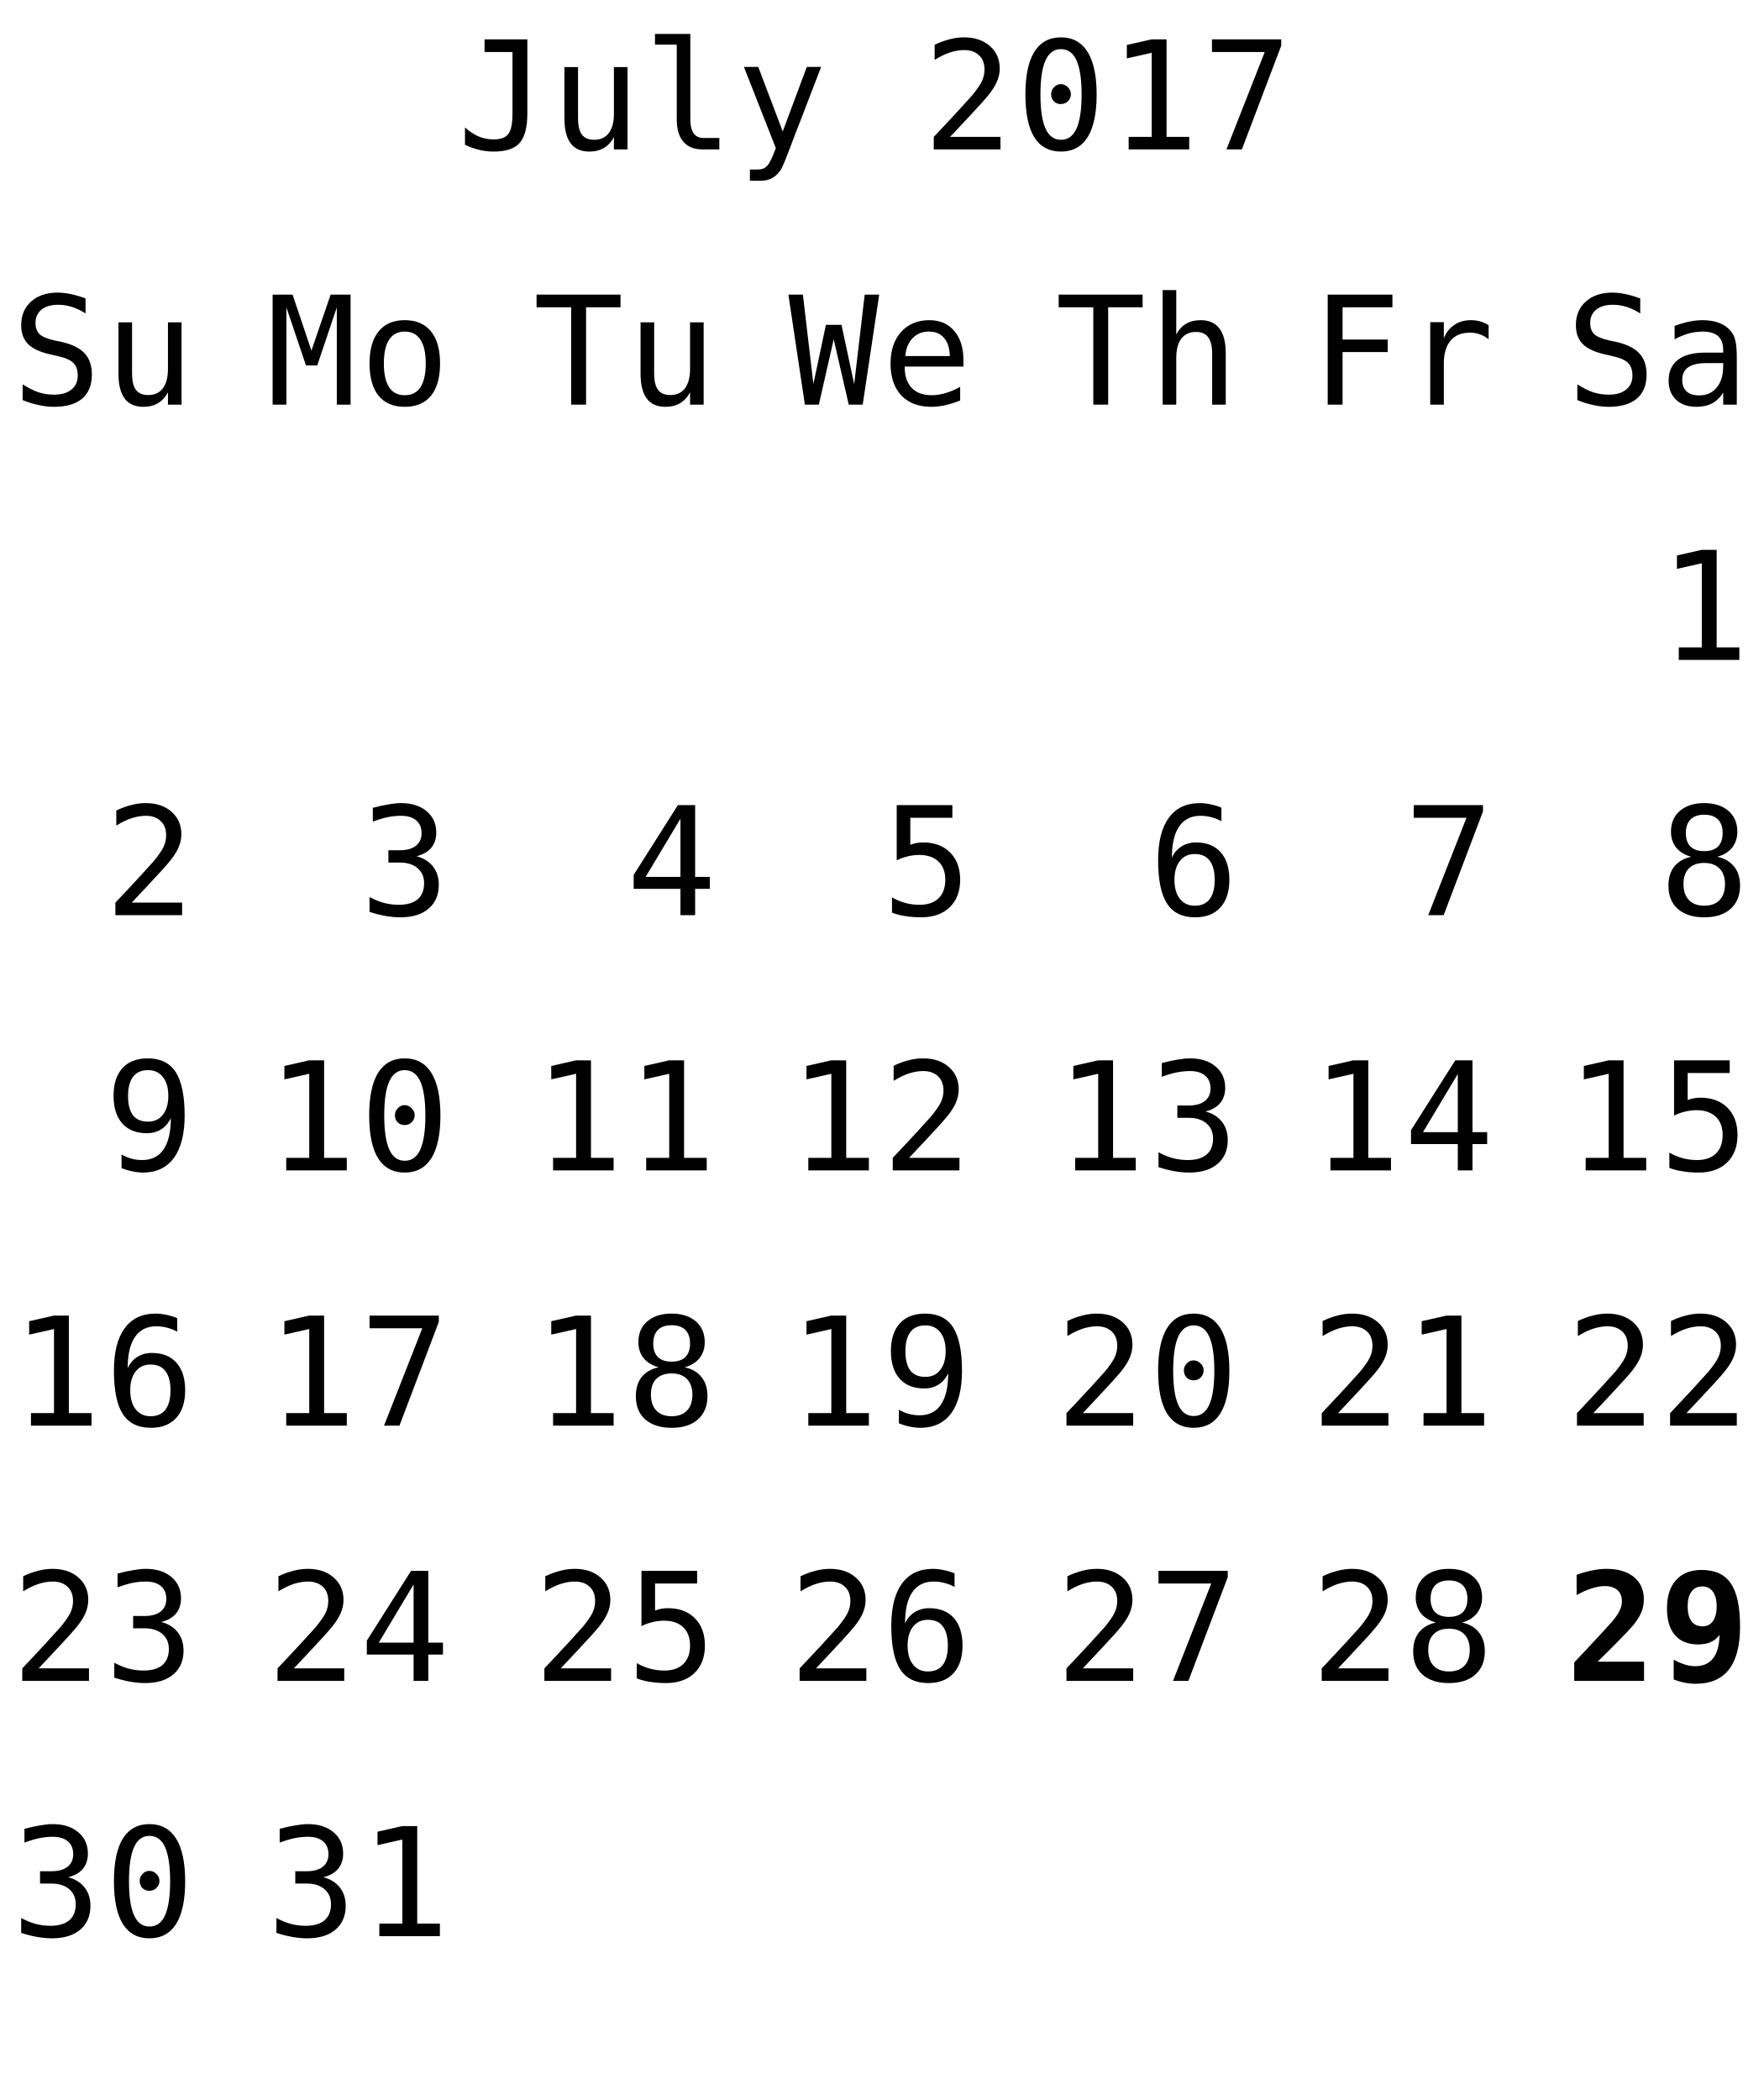
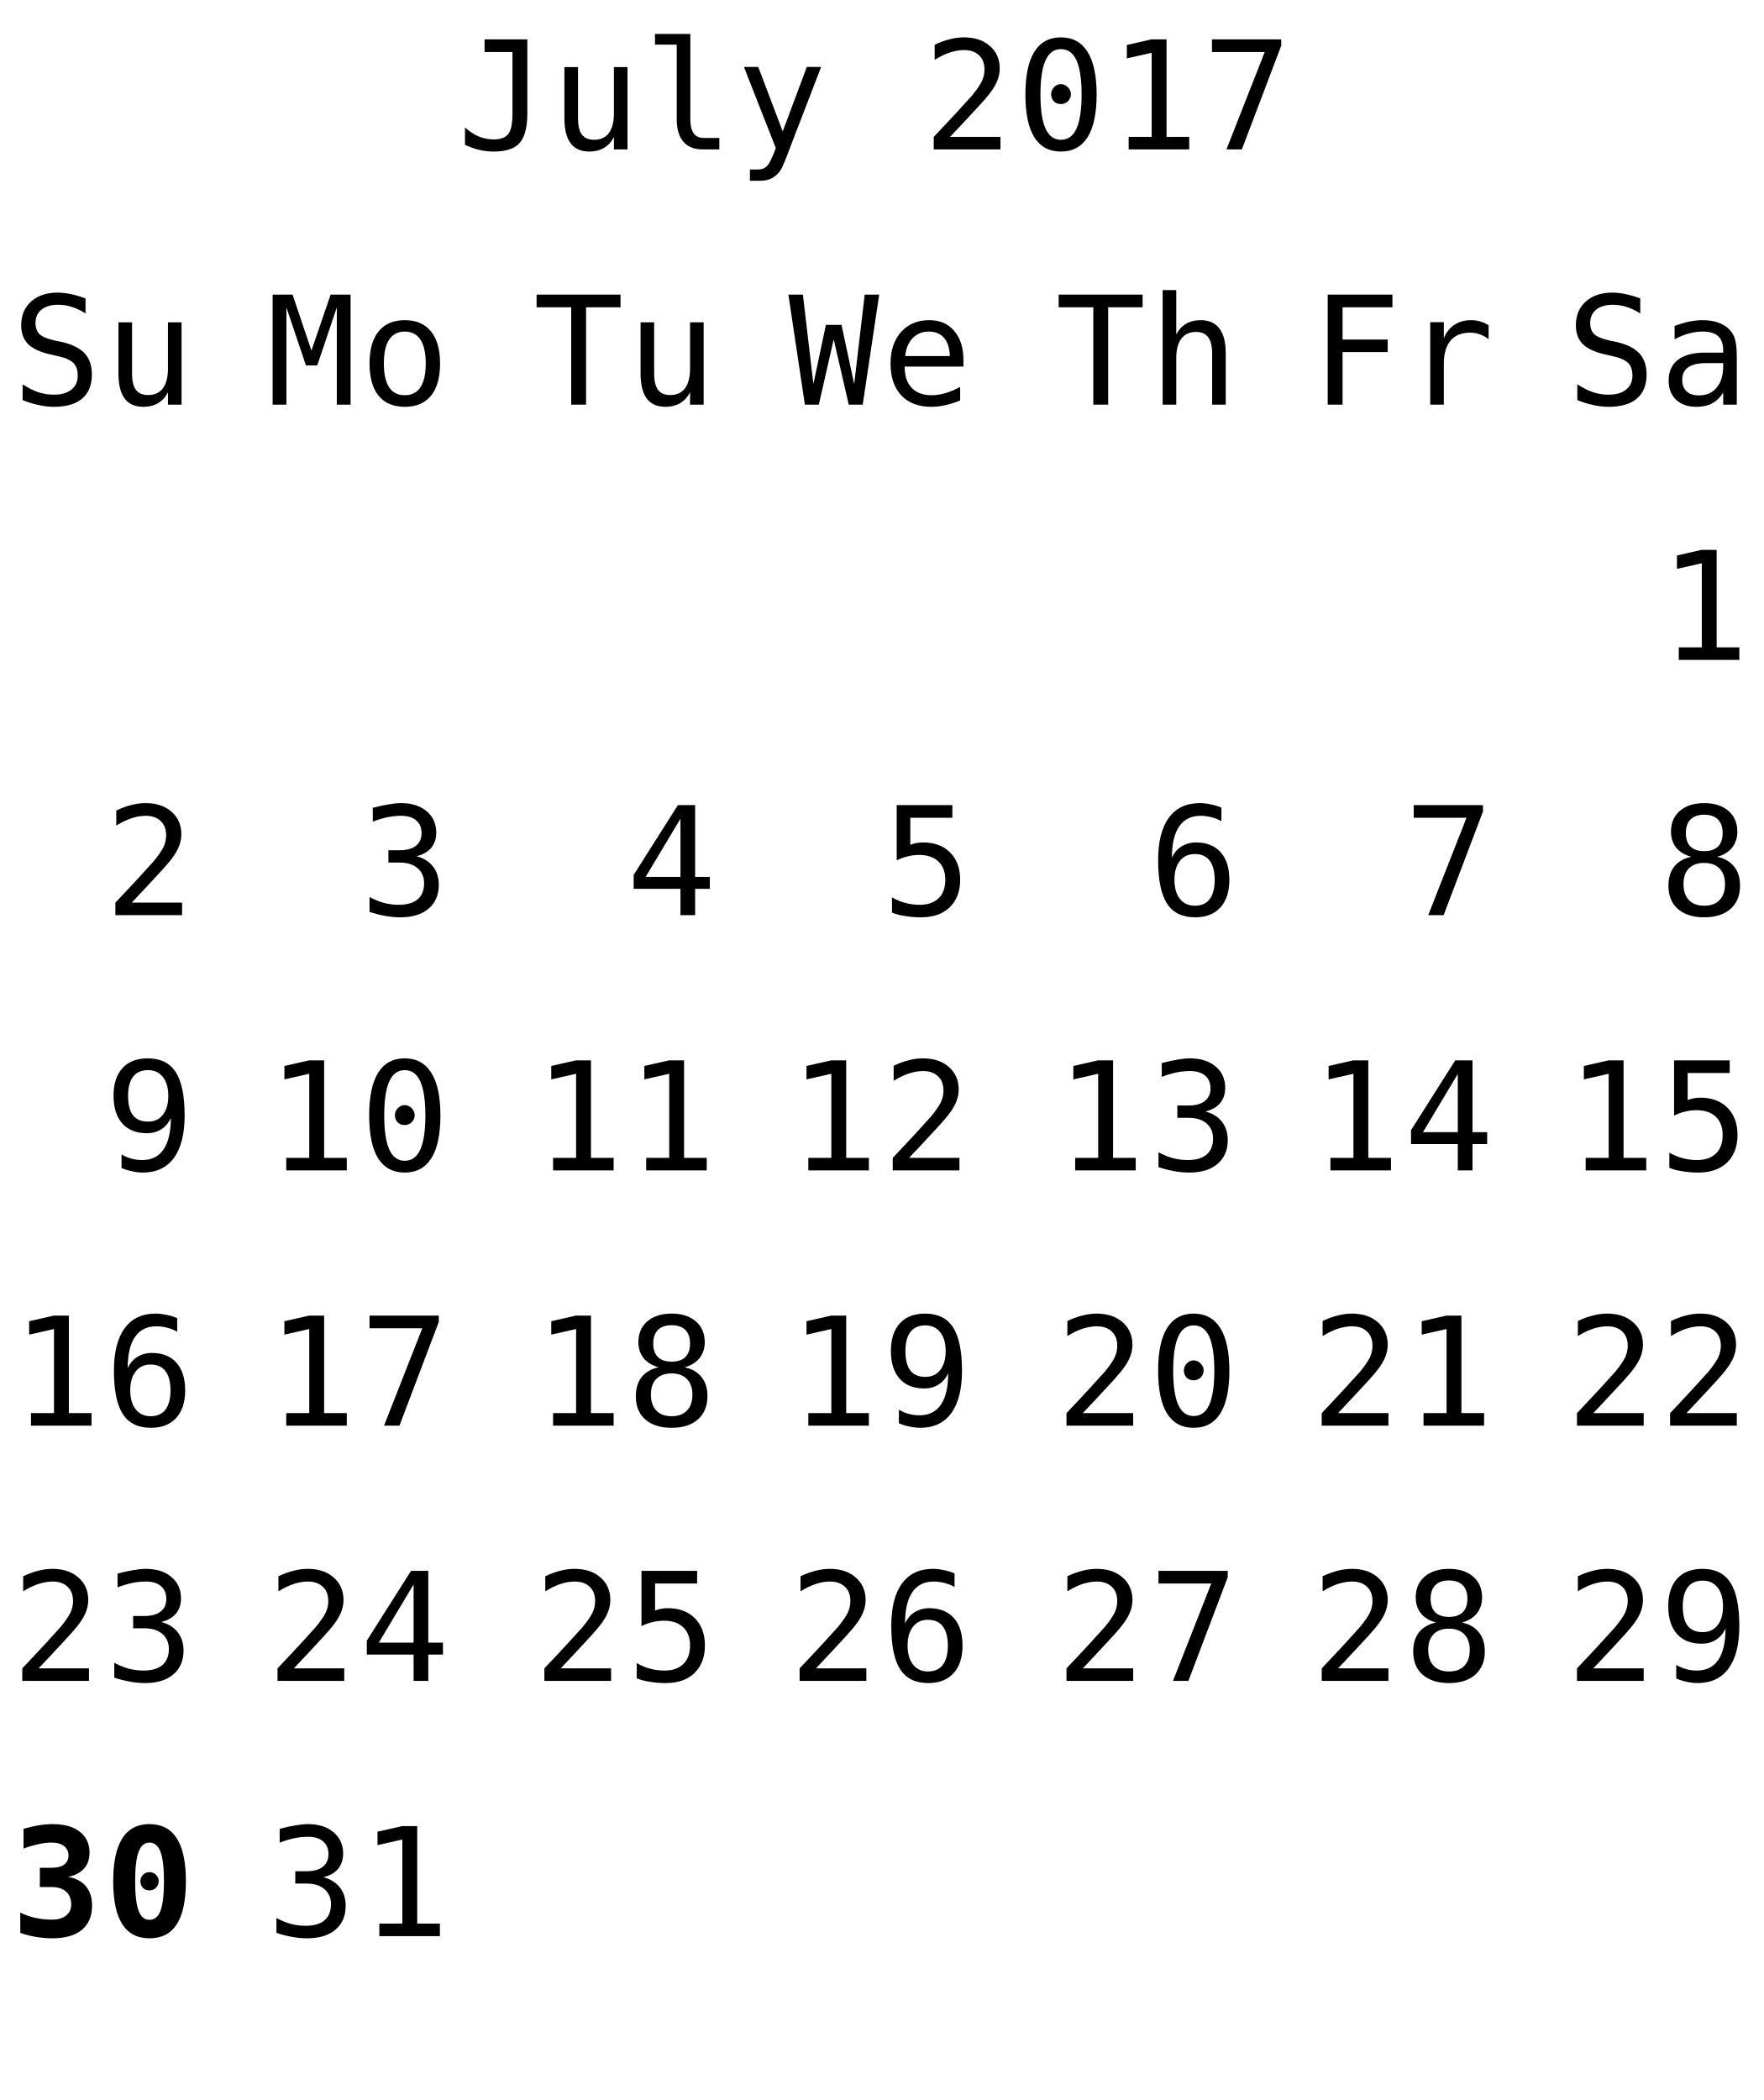
<svg xmlns="http://www.w3.org/2000/svg" xmlns:xlink="http://www.w3.org/1999/xlink" width="152pt" height="181pt" viewBox="0 0 152 181" version="1.1">
  <defs>
    <g>
      <symbol overflow="visible" id="glyph0-0">
        <path style="stroke:none;" d="M 0.656 2.297 L 0.656 -9.172 L 7.156 -9.172 L 7.156 2.297 Z M 1.391 1.578 L 6.438 1.578 L 6.438 -8.438 L 1.391 -8.438 Z M 1.391 1.578 " />
      </symbol>
      <symbol overflow="visible" id="glyph0-1">
        <path style="stroke:none;" d="M 0.688 -0.391 L 0.688 -1.891 C 1.07 -1.547 1.469 -1.285 1.875 -1.109 C 2.289 -0.941 2.719 -0.859 3.156 -0.859 C 3.758 -0.859 4.18 -1.016 4.422 -1.328 C 4.66 -1.641 4.781 -2.227 4.781 -3.094 L 4.781 -8.391 L 2.375 -8.391 L 2.375 -9.484 L 6.062 -9.484 L 6.062 -3.094 C 6.062 -1.895 5.836 -1.047 5.391 -0.547 C 4.953 -0.055 4.207 0.188 3.156 0.188 C 2.75 0.188 2.344 0.141 1.938 0.047 C 1.539 -0.047 1.125 -0.191 0.688 -0.391 Z M 0.688 -0.391 " />
      </symbol>
      <symbol overflow="visible" id="glyph0-2">
        <path style="stroke:none;" d="M 1.234 -2.688 L 1.234 -7.094 L 2.406 -7.094 L 2.406 -2.688 C 2.406 -2.051 2.516 -1.582 2.734 -1.281 C 2.961 -0.977 3.316 -0.828 3.797 -0.828 C 4.348 -0.828 4.77 -1.02 5.062 -1.406 C 5.352 -1.801 5.5 -2.359 5.5 -3.078 L 5.5 -7.094 L 6.672 -7.094 L 6.672 0 L 5.5 0 L 5.5 -1.062 C 5.289 -0.656 5.004 -0.344 4.641 -0.125 C 4.285 0.082 3.867 0.188 3.391 0.188 C 2.66 0.188 2.117 -0.051 1.766 -0.531 C 1.41 -1.008 1.234 -1.727 1.234 -2.688 Z M 1.234 -2.688 " />
      </symbol>
      <symbol overflow="visible" id="glyph0-3">
        <path style="stroke:none;" d="M 4.062 -2.578 C 4.062 -2.055 4.156 -1.66 4.344 -1.391 C 4.539 -1.117 4.828 -0.984 5.203 -0.984 L 6.562 -0.984 L 6.562 0 L 5.078 0 C 4.379 0 3.836 -0.223 3.453 -0.672 C 3.078 -1.117 2.891 -1.754 2.891 -2.578 L 2.891 -9.031 L 1.016 -9.031 L 1.016 -9.953 L 4.062 -9.953 Z M 4.062 -2.578 " />
      </symbol>
      <symbol overflow="visible" id="glyph0-4">
        <path style="stroke:none;" d="M 5.453 -2.281 C 5.254 -1.789 5.004 -1.141 4.703 -0.328 C 4.285 0.785 4.004 1.469 3.859 1.719 C 3.66 2.039 3.414 2.285 3.125 2.453 C 2.832 2.617 2.492 2.703 2.109 2.703 L 1.172 2.703 L 1.172 1.734 L 1.859 1.734 C 2.203 1.734 2.469 1.629 2.656 1.422 C 2.852 1.223 3.102 0.711 3.406 -0.109 L 0.656 -7.109 L 1.891 -7.109 L 4 -1.547 L 6.078 -7.109 L 7.312 -7.109 Z M 5.453 -2.281 " />
      </symbol>
      <symbol overflow="visible" id="glyph0-5">
        <path style="stroke:none;" d="" />
      </symbol>
      <symbol overflow="visible" id="glyph0-6">
        <path style="stroke:none;" d="M 2.375 -1.078 L 6.719 -1.078 L 6.719 0 L 0.969 0 L 0.969 -1.078 C 1.758 -1.91 2.445 -2.645 3.031 -3.281 C 3.625 -3.926 4.035 -4.379 4.266 -4.641 C 4.691 -5.16 4.977 -5.578 5.125 -5.891 C 5.27 -6.211 5.344 -6.539 5.344 -6.875 C 5.344 -7.406 5.188 -7.816 4.875 -8.109 C 4.562 -8.41 4.133 -8.562 3.594 -8.562 C 3.207 -8.562 2.801 -8.492 2.375 -8.359 C 1.957 -8.223 1.516 -8.008 1.047 -7.719 L 1.047 -9.016 C 1.473 -9.223 1.895 -9.379 2.312 -9.484 C 2.738 -9.598 3.16 -9.656 3.578 -9.656 C 4.504 -9.656 5.25 -9.406 5.812 -8.906 C 6.375 -8.414 6.656 -7.77 6.656 -6.969 C 6.656 -6.562 6.562 -6.156 6.375 -5.75 C 6.188 -5.344 5.879 -4.895 5.453 -4.406 C 5.223 -4.133 4.879 -3.754 4.422 -3.266 C 3.973 -2.773 3.289 -2.047 2.375 -1.078 Z M 2.375 -1.078 " />
      </symbol>
      <symbol overflow="visible" id="glyph0-7">
        <path style="stroke:none;" d="M 3.062 -4.766 C 3.062 -4.992 3.145 -5.191 3.312 -5.359 C 3.477 -5.535 3.672 -5.625 3.891 -5.625 C 4.129 -5.625 4.332 -5.535 4.5 -5.359 C 4.676 -5.191 4.766 -4.992 4.766 -4.766 C 4.766 -4.523 4.68 -4.32 4.516 -4.156 C 4.348 -3.988 4.141 -3.906 3.891 -3.906 C 3.66 -3.906 3.461 -3.984 3.297 -4.141 C 3.141 -4.305 3.062 -4.516 3.062 -4.766 Z M 3.906 -8.641 C 3.312 -8.641 2.867 -8.316 2.578 -7.672 C 2.285 -7.023 2.141 -6.047 2.141 -4.734 C 2.141 -3.422 2.285 -2.441 2.578 -1.797 C 2.867 -1.148 3.312 -0.828 3.906 -0.828 C 4.508 -0.828 4.957 -1.148 5.25 -1.797 C 5.539 -2.441 5.688 -3.422 5.688 -4.734 C 5.688 -6.047 5.539 -7.023 5.25 -7.672 C 4.957 -8.316 4.508 -8.641 3.906 -8.641 Z M 3.906 -9.656 C 4.914 -9.656 5.68 -9.238 6.203 -8.406 C 6.723 -7.57 6.984 -6.348 6.984 -4.734 C 6.984 -3.109 6.723 -1.879 6.203 -1.047 C 5.68 -0.223 4.914 0.188 3.906 0.188 C 2.895 0.188 2.129 -0.223 1.609 -1.047 C 1.098 -1.879 0.844 -3.109 0.844 -4.734 C 0.844 -6.348 1.098 -7.57 1.609 -8.406 C 2.129 -9.238 2.895 -9.656 3.906 -9.656 Z M 3.906 -9.656 " />
      </symbol>
      <symbol overflow="visible" id="glyph0-8">
        <path style="stroke:none;" d="M 1.719 -1.078 L 3.703 -1.078 L 3.703 -8.328 L 1.562 -7.844 L 1.562 -9 L 3.688 -9.484 L 4.984 -9.484 L 4.984 -1.078 L 6.938 -1.078 L 6.938 0 L 1.719 0 Z M 1.719 -1.078 " />
      </symbol>
      <symbol overflow="visible" id="glyph0-9">
        <path style="stroke:none;" d="M 0.875 -9.484 L 6.844 -9.484 L 6.844 -8.938 L 3.453 0 L 2.125 0 L 5.422 -8.391 L 0.875 -8.391 Z M 0.875 -9.484 " />
      </symbol>
      <symbol overflow="visible" id="glyph0-10">
        <path style="stroke:none;" d="M 6.422 -9.156 L 6.422 -7.859 C 6.035 -8.109 5.645 -8.297 5.25 -8.422 C 4.863 -8.547 4.469 -8.609 4.062 -8.609 C 3.457 -8.609 2.977 -8.469 2.625 -8.188 C 2.281 -7.906 2.109 -7.523 2.109 -7.047 C 2.109 -6.629 2.223 -6.305 2.453 -6.078 C 2.68 -5.859 3.113 -5.676 3.75 -5.531 L 4.422 -5.391 C 5.305 -5.18 5.953 -4.852 6.359 -4.406 C 6.766 -3.957 6.969 -3.352 6.969 -2.594 C 6.969 -1.688 6.688 -0.992 6.125 -0.516 C 5.57 -0.047 4.758 0.188 3.688 0.188 C 3.25 0.188 2.805 0.133 2.359 0.031 C 1.91 -0.062 1.457 -0.203 1 -0.391 L 1 -1.75 C 1.488 -1.438 1.945 -1.207 2.375 -1.062 C 2.812 -0.926 3.25 -0.859 3.688 -0.859 C 4.344 -0.859 4.848 -1.004 5.203 -1.297 C 5.566 -1.586 5.75 -1.988 5.75 -2.5 C 5.75 -2.977 5.625 -3.344 5.375 -3.594 C 5.125 -3.844 4.691 -4.035 4.078 -4.172 L 3.391 -4.328 C 2.516 -4.523 1.875 -4.82 1.469 -5.219 C 1.07 -5.625 0.875 -6.164 0.875 -6.844 C 0.875 -7.695 1.16 -8.379 1.734 -8.891 C 2.305 -9.398 3.062 -9.656 4 -9.656 C 4.363 -9.656 4.742 -9.613 5.141 -9.531 C 5.547 -9.445 5.973 -9.32 6.422 -9.156 Z M 6.422 -9.156 " />
      </symbol>
      <symbol overflow="visible" id="glyph0-11">
        <path style="stroke:none;" d="M 4.453 -3.578 L 4.062 -3.578 C 3.383 -3.578 2.875 -3.457 2.531 -3.219 C 2.188 -2.977 2.016 -2.617 2.016 -2.141 C 2.016 -1.711 2.141 -1.379 2.391 -1.141 C 2.648 -0.91 3.008 -0.797 3.469 -0.797 C 4.113 -0.797 4.617 -1.02 4.984 -1.469 C 5.359 -1.914 5.547 -2.531 5.547 -3.312 L 5.547 -3.578 Z M 6.719 -4.062 L 6.719 0 L 5.547 0 L 5.547 -1.047 C 5.297 -0.629 4.977 -0.316 4.594 -0.109 C 4.219 0.086 3.758 0.188 3.219 0.188 C 2.5 0.188 1.922 -0.016 1.484 -0.422 C 1.055 -0.836 0.844 -1.383 0.844 -2.062 C 0.844 -2.852 1.109 -3.453 1.641 -3.859 C 2.172 -4.273 2.953 -4.484 3.984 -4.484 L 5.547 -4.484 L 5.547 -4.672 C 5.547 -5.234 5.398 -5.645 5.109 -5.906 C 4.828 -6.164 4.379 -6.297 3.766 -6.297 C 3.359 -6.297 2.953 -6.238 2.547 -6.125 C 2.141 -6.008 1.742 -5.844 1.359 -5.625 L 1.359 -6.781 C 1.797 -6.945 2.211 -7.07 2.609 -7.156 C 3.004 -7.238 3.391 -7.281 3.766 -7.281 C 4.348 -7.281 4.848 -7.191 5.266 -7.016 C 5.68 -6.848 6.02 -6.586 6.281 -6.234 C 6.438 -6.023 6.547 -5.766 6.609 -5.453 C 6.68 -5.141 6.719 -4.676 6.719 -4.062 Z M 6.719 -4.062 " />
      </symbol>
      <symbol overflow="visible" id="glyph0-12">
        <path style="stroke:none;" d="M 0.547 -9.484 L 2.266 -9.484 L 3.891 -4.656 L 5.547 -9.484 L 7.266 -9.484 L 7.266 0 L 6.078 0 L 6.078 -8.375 L 4.391 -3.375 L 3.422 -3.375 L 1.734 -8.375 L 1.734 0 L 0.547 0 Z M 0.547 -9.484 " />
      </symbol>
      <symbol overflow="visible" id="glyph0-13">
        <path style="stroke:none;" d="M 3.906 -6.297 C 3.312 -6.297 2.863 -6.062 2.562 -5.594 C 2.258 -5.133 2.109 -4.453 2.109 -3.547 C 2.109 -2.648 2.258 -1.969 2.562 -1.5 C 2.863 -1.039 3.312 -0.812 3.906 -0.812 C 4.508 -0.812 4.961 -1.039 5.266 -1.5 C 5.566 -1.969 5.719 -2.648 5.719 -3.547 C 5.719 -4.453 5.566 -5.133 5.266 -5.594 C 4.961 -6.062 4.508 -6.297 3.906 -6.297 Z M 3.906 -7.281 C 4.895 -7.281 5.648 -6.957 6.172 -6.312 C 6.691 -5.676 6.953 -4.754 6.953 -3.547 C 6.953 -2.336 6.691 -1.41 6.172 -0.766 C 5.648 -0.129 4.895 0.188 3.906 0.188 C 2.926 0.188 2.176 -0.129 1.656 -0.766 C 1.133 -1.41 0.875 -2.336 0.875 -3.547 C 0.875 -4.754 1.133 -5.676 1.656 -6.312 C 2.176 -6.957 2.926 -7.281 3.906 -7.281 Z M 3.906 -7.281 " />
      </symbol>
      <symbol overflow="visible" id="glyph0-14">
        <path style="stroke:none;" d="M 4.922 -5.078 C 5.547 -4.91 6.02 -4.613 6.344 -4.188 C 6.676 -3.77 6.844 -3.242 6.844 -2.609 C 6.844 -1.742 6.551 -1.062 5.969 -0.562 C 5.383 -0.062 4.57 0.188 3.531 0.188 C 3.094 0.188 2.648 0.145 2.203 0.062 C 1.754 -0.02 1.312 -0.133 0.875 -0.281 L 0.875 -1.562 C 1.301 -1.332 1.723 -1.16 2.141 -1.047 C 2.566 -0.941 2.984 -0.891 3.391 -0.891 C 4.098 -0.891 4.641 -1.047 5.016 -1.359 C 5.391 -1.68 5.578 -2.145 5.578 -2.75 C 5.578 -3.289 5.391 -3.723 5.016 -4.047 C 4.641 -4.367 4.129 -4.531 3.484 -4.531 L 2.5 -4.531 L 2.5 -5.594 L 3.484 -5.594 C 4.078 -5.594 4.535 -5.719 4.859 -5.969 C 5.191 -6.227 5.359 -6.594 5.359 -7.062 C 5.359 -7.539 5.203 -7.91 4.891 -8.172 C 4.586 -8.43 4.156 -8.562 3.594 -8.562 C 3.207 -8.562 2.812 -8.52 2.406 -8.438 C 2.008 -8.352 1.594 -8.227 1.156 -8.062 L 1.156 -9.25 C 1.664 -9.383 2.117 -9.484 2.516 -9.547 C 2.922 -9.617 3.281 -9.656 3.594 -9.656 C 4.508 -9.656 5.242 -9.422 5.797 -8.953 C 6.348 -8.492 6.625 -7.879 6.625 -7.109 C 6.625 -6.586 6.477 -6.148 6.188 -5.797 C 5.895 -5.453 5.473 -5.211 4.922 -5.078 Z M 4.922 -5.078 " />
      </symbol>
      <symbol overflow="visible" id="glyph0-15">
        <path style="stroke:none;" d="M 0.297 -9.484 L 7.531 -9.484 L 7.531 -8.391 L 4.562 -8.391 L 4.562 0 L 3.281 0 L 3.281 -8.391 L 0.297 -8.391 Z M 0.297 -9.484 " />
      </symbol>
      <symbol overflow="visible" id="glyph0-16">
        <path style="stroke:none;" d="M 4.672 -8.312 L 1.672 -3.297 L 4.672 -3.297 Z M 4.453 -9.484 L 5.938 -9.484 L 5.938 -3.297 L 7.203 -3.297 L 7.203 -2.266 L 5.938 -2.266 L 5.938 0 L 4.672 0 L 4.672 -2.266 L 0.641 -2.266 L 0.641 -3.469 Z M 4.453 -9.484 " />
      </symbol>
      <symbol overflow="visible" id="glyph0-17">
        <path style="stroke:none;" d="M 0 -9.484 L 1.25 -9.484 L 2.156 -1.781 L 3.234 -6.875 L 4.578 -6.875 L 5.672 -1.766 L 6.578 -9.484 L 7.828 -9.484 L 6.406 0 L 5.203 0 L 3.906 -5.625 L 2.625 0 L 1.422 0 Z M 0 -9.484 " />
      </symbol>
      <symbol overflow="visible" id="glyph0-18">
        <path style="stroke:none;" d="M 7.062 -3.844 L 7.062 -3.281 L 2 -3.281 L 2 -3.234 C 2 -2.461 2.203 -1.863 2.609 -1.438 C 3.016 -1.02 3.582 -0.812 4.312 -0.812 C 4.688 -0.812 5.078 -0.867 5.484 -0.984 C 5.891 -1.098 6.32 -1.281 6.781 -1.531 L 6.781 -0.359 C 6.344 -0.18 5.914 -0.047 5.5 0.047 C 5.082 0.141 4.68 0.188 4.297 0.188 C 3.191 0.188 2.328 -0.141 1.703 -0.797 C 1.086 -1.461 0.781 -2.379 0.781 -3.547 C 0.781 -4.68 1.082 -5.586 1.688 -6.266 C 2.301 -6.941 3.113 -7.281 4.125 -7.281 C 5.031 -7.281 5.742 -6.973 6.266 -6.359 C 6.797 -5.742 7.062 -4.906 7.062 -3.844 Z M 5.891 -4.188 C 5.867 -4.875 5.703 -5.395 5.391 -5.75 C 5.086 -6.113 4.648 -6.297 4.078 -6.297 C 3.516 -6.297 3.051 -6.109 2.688 -5.734 C 2.32 -5.359 2.109 -4.844 2.047 -4.188 Z M 5.891 -4.188 " />
      </symbol>
      <symbol overflow="visible" id="glyph0-19">
        <path style="stroke:none;" d="M 1.312 -9.484 L 6.109 -9.484 L 6.109 -8.391 L 2.484 -8.391 L 2.484 -6.062 C 2.66 -6.133 2.844 -6.188 3.031 -6.219 C 3.219 -6.25 3.406 -6.266 3.594 -6.266 C 4.57 -6.266 5.348 -5.973 5.922 -5.391 C 6.492 -4.816 6.781 -4.035 6.781 -3.047 C 6.781 -2.047 6.477 -1.254 5.875 -0.672 C 5.281 -0.098 4.457 0.188 3.406 0.188 C 2.906 0.188 2.445 0.148 2.031 0.078 C 1.613 0.016 1.238 -0.082 0.906 -0.219 L 0.906 -1.531 C 1.289 -1.312 1.68 -1.148 2.078 -1.047 C 2.473 -0.941 2.875 -0.891 3.281 -0.891 C 3.988 -0.891 4.535 -1.078 4.922 -1.453 C 5.305 -1.828 5.5 -2.359 5.5 -3.047 C 5.5 -3.723 5.301 -4.25 4.906 -4.625 C 4.508 -5 3.957 -5.188 3.25 -5.188 C 2.906 -5.188 2.57 -5.145 2.25 -5.062 C 1.926 -4.988 1.613 -4.875 1.312 -4.719 Z M 1.312 -9.484 " />
      </symbol>
      <symbol overflow="visible" id="glyph0-20">
        <path style="stroke:none;" d="M 6.672 -4.406 L 6.672 0 L 5.5 0 L 5.5 -4.406 C 5.5 -5.039 5.383 -5.508 5.156 -5.812 C 4.938 -6.113 4.586 -6.266 4.109 -6.266 C 3.555 -6.266 3.133 -6.07 2.844 -5.688 C 2.551 -5.301 2.406 -4.742 2.406 -4.016 L 2.406 0 L 1.234 0 L 1.234 -9.875 L 2.406 -9.875 L 2.406 -6.047 C 2.613 -6.453 2.895 -6.758 3.25 -6.969 C 3.602 -7.176 4.023 -7.281 4.516 -7.281 C 5.234 -7.281 5.77 -7.039 6.125 -6.562 C 6.488 -6.094 6.672 -5.375 6.672 -4.406 Z M 6.672 -4.406 " />
      </symbol>
      <symbol overflow="visible" id="glyph0-21">
        <path style="stroke:none;" d="M 6.297 -9.266 L 6.297 -8.094 C 6.023 -8.25 5.738 -8.363 5.438 -8.438 C 5.133 -8.52 4.82 -8.562 4.5 -8.562 C 3.688 -8.562 3.07 -8.254 2.656 -7.641 C 2.238 -7.035 2.031 -6.141 2.031 -4.953 C 2.227 -5.379 2.504 -5.703 2.859 -5.922 C 3.223 -6.148 3.641 -6.266 4.109 -6.266 C 5.023 -6.266 5.734 -5.984 6.234 -5.422 C 6.734 -4.859 6.984 -4.066 6.984 -3.047 C 6.984 -2.016 6.723 -1.219 6.203 -0.656 C 5.691 -0.094 4.969 0.188 4.031 0.188 C 2.926 0.188 2.117 -0.207 1.609 -1 C 1.098 -1.789 0.844 -3.035 0.844 -4.734 C 0.844 -6.328 1.148 -7.547 1.766 -8.391 C 2.379 -9.234 3.27 -9.656 4.438 -9.656 C 4.75 -9.656 5.062 -9.617 5.375 -9.547 C 5.695 -9.484 6.004 -9.391 6.297 -9.266 Z M 4 -5.266 C 3.457 -5.266 3.031 -5.066 2.719 -4.672 C 2.406 -4.273 2.25 -3.734 2.25 -3.047 C 2.25 -2.348 2.406 -1.801 2.719 -1.406 C 3.031 -1.008 3.457 -0.812 4 -0.812 C 4.57 -0.812 5 -1 5.281 -1.375 C 5.57 -1.75 5.719 -2.305 5.719 -3.047 C 5.719 -3.773 5.57 -4.328 5.281 -4.703 C 5 -5.078 4.57 -5.266 4 -5.266 Z M 4 -5.266 " />
      </symbol>
      <symbol overflow="visible" id="glyph0-22">
        <path style="stroke:none;" d="M 1.484 -9.484 L 7.062 -9.484 L 7.062 -8.391 L 2.766 -8.391 L 2.766 -5.609 L 6.656 -5.609 L 6.656 -4.531 L 2.766 -4.531 L 2.766 0 L 1.484 0 Z M 1.484 -9.484 " />
      </symbol>
      <symbol overflow="visible" id="glyph0-23">
        <path style="stroke:none;" d="M 7.328 -5.641 C 7.078 -5.836 6.82 -5.977 6.562 -6.062 C 6.312 -6.156 6.031 -6.203 5.719 -6.203 C 4.988 -6.203 4.43 -5.973 4.047 -5.516 C 3.66 -5.055 3.469 -4.395 3.469 -3.531 L 3.469 0 L 2.297 0 L 2.297 -7.109 L 3.469 -7.109 L 3.469 -5.719 C 3.664 -6.219 3.969 -6.602 4.375 -6.875 C 4.781 -7.145 5.258 -7.281 5.812 -7.281 C 6.094 -7.281 6.359 -7.242 6.609 -7.172 C 6.859 -7.098 7.098 -6.988 7.328 -6.844 Z M 7.328 -5.641 " />
      </symbol>
      <symbol overflow="visible" id="glyph0-24">
        <path style="stroke:none;" d="M 3.906 -4.5 C 3.332 -4.5 2.891 -4.336 2.578 -4.016 C 2.273 -3.703 2.125 -3.254 2.125 -2.672 C 2.125 -2.086 2.281 -1.629 2.594 -1.297 C 2.906 -0.973 3.344 -0.812 3.906 -0.812 C 4.488 -0.812 4.93 -0.973 5.234 -1.297 C 5.547 -1.617 5.703 -2.078 5.703 -2.672 C 5.703 -3.242 5.547 -3.691 5.234 -4.016 C 4.922 -4.336 4.477 -4.5 3.906 -4.5 Z M 2.797 -5.031 C 2.242 -5.176 1.812 -5.438 1.5 -5.812 C 1.195 -6.195 1.047 -6.656 1.047 -7.188 C 1.047 -7.945 1.301 -8.547 1.812 -8.984 C 2.332 -9.43 3.031 -9.656 3.906 -9.656 C 4.789 -9.656 5.488 -9.43 6 -8.984 C 6.508 -8.547 6.766 -7.945 6.766 -7.188 C 6.766 -6.656 6.613 -6.195 6.312 -5.812 C 6.008 -5.438 5.582 -5.176 5.031 -5.031 C 5.664 -4.895 6.148 -4.613 6.484 -4.188 C 6.828 -3.77 7 -3.223 7 -2.547 C 7 -1.691 6.723 -1.02 6.172 -0.531 C 5.629 -0.051 4.875 0.188 3.906 0.188 C 2.945 0.188 2.191 -0.051 1.641 -0.531 C 1.098 -1.008 0.828 -1.676 0.828 -2.531 C 0.828 -3.207 0.992 -3.758 1.328 -4.188 C 1.672 -4.613 2.16 -4.895 2.797 -5.031 Z M 2.328 -7.078 C 2.328 -6.566 2.461 -6.176 2.734 -5.906 C 3.004 -5.645 3.395 -5.516 3.906 -5.516 C 4.426 -5.516 4.82 -5.645 5.094 -5.906 C 5.363 -6.176 5.5 -6.566 5.5 -7.078 C 5.5 -7.586 5.363 -7.977 5.094 -8.25 C 4.82 -8.52 4.426 -8.656 3.906 -8.656 C 3.395 -8.656 3.004 -8.52 2.734 -8.25 C 2.461 -7.977 2.328 -7.586 2.328 -7.078 Z M 2.328 -7.078 " />
      </symbol>
      <symbol overflow="visible" id="glyph0-25">
        <path style="stroke:none;" d="M 3.781 -4.203 C 4.332 -4.203 4.758 -4.398 5.062 -4.797 C 5.375 -5.191 5.531 -5.734 5.531 -6.422 C 5.531 -7.117 5.375 -7.66 5.062 -8.047 C 4.758 -8.441 4.332 -8.641 3.781 -8.641 C 3.219 -8.641 2.789 -8.453 2.5 -8.078 C 2.207 -7.703 2.062 -7.148 2.062 -6.422 C 2.062 -5.68 2.203 -5.125 2.484 -4.75 C 2.773 -4.383 3.207 -4.203 3.781 -4.203 Z M 1.5 -0.203 L 1.5 -1.375 C 1.758 -1.219 2.039 -1.098 2.344 -1.016 C 2.645 -0.93 2.957 -0.891 3.281 -0.891 C 4.094 -0.891 4.707 -1.195 5.125 -1.812 C 5.539 -2.426 5.75 -3.328 5.75 -4.516 C 5.551 -4.086 5.27 -3.758 4.906 -3.531 C 4.551 -3.312 4.145 -3.203 3.688 -3.203 C 2.77 -3.203 2.062 -3.484 1.562 -4.047 C 1.062 -4.609 0.812 -5.406 0.812 -6.438 C 0.812 -7.457 1.066 -8.25 1.578 -8.812 C 2.086 -9.375 2.816 -9.656 3.766 -9.656 C 4.859 -9.656 5.66 -9.258 6.172 -8.469 C 6.68 -7.676 6.938 -6.43 6.938 -4.734 C 6.938 -3.141 6.629 -1.922 6.016 -1.078 C 5.398 -0.234 4.508 0.188 3.344 0.188 C 3.031 0.188 2.719 0.148 2.406 0.078 C 2.094 0.016 1.789 -0.078 1.5 -0.203 Z M 1.5 -0.203 " />
      </symbol>
      <symbol overflow="visible" id="glyph1-0">
        <path style="stroke:none;" d="M 0.656 2.297 L 0.656 -9.172 L 7.156 -9.172 L 7.156 2.297 Z M 1.391 1.578 L 6.438 1.578 L 6.438 -8.438 L 1.391 -8.438 Z M 1.391 1.578 " />
      </symbol>
      <symbol overflow="visible" id="glyph1-1">
-         <path style="stroke:none;" d="M 2.75 -1.656 L 6.75 -1.656 L 6.75 0 L 0.734 0 L 0.734 -1.594 L 1.75 -2.672 C 2.957 -3.961 3.688 -4.754 3.938 -5.047 C 4.258 -5.41 4.488 -5.734 4.625 -6.016 C 4.77 -6.297 4.844 -6.57 4.844 -6.844 C 4.844 -7.27 4.711 -7.598 4.453 -7.828 C 4.191 -8.055 3.828 -8.172 3.359 -8.172 C 3.023 -8.172 2.648 -8.102 2.234 -7.969 C 1.816 -7.844 1.383 -7.648 0.938 -7.391 L 0.938 -9.141 C 1.383 -9.305 1.82 -9.43 2.25 -9.516 C 2.688 -9.609 3.109 -9.656 3.516 -9.656 C 4.516 -9.656 5.301 -9.422 5.875 -8.953 C 6.445 -8.484 6.734 -7.844 6.734 -7.031 C 6.734 -6.656 6.672 -6.305 6.547 -5.984 C 6.422 -5.66 6.207 -5.301 5.906 -4.906 C 5.676 -4.613 5.062 -3.961 4.062 -2.953 C 3.508 -2.41 3.07 -1.977 2.75 -1.656 Z M 2.75 -1.656 " />
+         <path style="stroke:none;" d="M 3.484 -4.234 L 2.484 -4.234 L 2.484 -5.891 L 3.484 -5.891 C 3.953 -5.891 4.312 -5.977 4.562 -6.156 C 4.82 -6.344 4.953 -6.602 4.953 -6.938 C 4.953 -7.289 4.82 -7.566 4.562 -7.766 C 4.312 -7.961 3.953 -8.062 3.484 -8.062 C 3.129 -8.062 2.75 -8.016 2.344 -7.922 C 1.938 -7.836 1.516 -7.711 1.078 -7.547 L 1.078 -9.25 C 1.516 -9.375 1.941 -9.473 2.359 -9.547 C 2.785 -9.617 3.195 -9.656 3.594 -9.656 C 4.582 -9.656 5.359 -9.438 5.922 -9 C 6.484 -8.562 6.766 -7.957 6.766 -7.188 C 6.766 -6.625 6.602 -6.164 6.281 -5.812 C 5.957 -5.457 5.5 -5.223 4.906 -5.109 C 5.582 -4.992 6.098 -4.723 6.453 -4.297 C 6.805 -3.879 6.984 -3.328 6.984 -2.641 C 6.984 -1.723 6.688 -1.02 6.094 -0.531 C 5.508 -0.051 4.656 0.188 3.531 0.188 C 3.051 0.188 2.578 0.145 2.109 0.062 C 1.648 -0.02 1.211 -0.133 0.797 -0.281 L 0.797 -2.031 C 1.191 -1.832 1.617 -1.68 2.078 -1.578 C 2.547 -1.473 3.031 -1.422 3.531 -1.422 C 4.039 -1.422 4.441 -1.535 4.734 -1.766 C 5.035 -2.004 5.188 -2.32 5.188 -2.719 C 5.188 -3.207 5.035 -3.582 4.734 -3.844 C 4.441 -4.102 4.023 -4.234 3.484 -4.234 Z M 3.484 -4.234 " />
      </symbol>
      <symbol overflow="visible" id="glyph1-2">
-         <path style="stroke:none;" d="M 1.281 -0.125 L 1.281 -1.828 C 1.625 -1.641 1.945 -1.5 2.25 -1.406 C 2.551 -1.312 2.848 -1.266 3.141 -1.266 C 3.805 -1.266 4.316 -1.488 4.672 -1.938 C 5.023 -2.383 5.211 -3.062 5.234 -3.969 C 5.035 -3.688 4.781 -3.477 4.469 -3.344 C 4.164 -3.207 3.801 -3.141 3.375 -3.141 C 2.52 -3.141 1.859 -3.406 1.391 -3.938 C 0.93 -4.477 0.703 -5.242 0.703 -6.234 C 0.703 -7.297 0.961 -8.113 1.484 -8.688 C 2.004 -9.27 2.738 -9.562 3.688 -9.562 C 4.844 -9.562 5.68 -9.176 6.203 -8.406 C 6.734 -7.633 7 -6.391 7 -4.672 C 7 -3.023 6.676 -1.789 6.031 -0.969 C 5.395 -0.156 4.438 0.25 3.156 0.25 C 2.863 0.25 2.555 0.219 2.234 0.156 C 1.922 0.094 1.602 0 1.281 -0.125 Z M 3.75 -4.703 C 4.145 -4.703 4.445 -4.848 4.656 -5.141 C 4.875 -5.441 4.984 -5.867 4.984 -6.422 C 4.984 -6.973 4.875 -7.395 4.656 -7.688 C 4.445 -7.988 4.145 -8.141 3.75 -8.141 C 3.344 -8.141 3.031 -7.988 2.812 -7.688 C 2.594 -7.395 2.484 -6.973 2.484 -6.422 C 2.484 -5.867 2.594 -5.441 2.812 -5.141 C 3.031 -4.848 3.344 -4.703 3.75 -4.703 Z M 3.75 -4.703 " />
+         <path style="stroke:none;" d="M 3.125 -4.734 C 3.125 -4.953 3.195 -5.133 3.344 -5.281 C 3.5 -5.438 3.688 -5.516 3.906 -5.516 C 4.133 -5.516 4.32 -5.438 4.469 -5.281 C 4.625 -5.133 4.703 -4.953 4.703 -4.734 C 4.703 -4.516 4.625 -4.328 4.469 -4.172 C 4.32 -4.016 4.133 -3.938 3.906 -3.938 C 3.688 -3.938 3.5 -4.008 3.344 -4.156 C 3.195 -4.312 3.125 -4.504 3.125 -4.734 Z M 3.906 -8.062 C 3.477 -8.062 3.164 -7.797 2.969 -7.266 C 2.77 -6.734 2.672 -5.891 2.672 -4.734 C 2.672 -3.566 2.77 -2.719 2.969 -2.188 C 3.164 -1.664 3.477 -1.406 3.906 -1.406 C 4.344 -1.406 4.66 -1.664 4.859 -2.188 C 5.055 -2.719 5.156 -3.566 5.156 -4.734 C 5.156 -5.891 5.055 -6.734 4.859 -7.266 C 4.66 -7.797 4.344 -8.062 3.906 -8.062 Z M 0.781 -4.734 C 0.781 -6.367 1.039 -7.598 1.562 -8.422 C 2.082 -9.242 2.863 -9.656 3.906 -9.656 C 4.957 -9.656 5.742 -9.242 6.266 -8.422 C 6.785 -7.609 7.047 -6.379 7.047 -4.734 C 7.047 -3.086 6.785 -1.852 6.266 -1.031 C 5.742 -0.219 4.957 0.188 3.906 0.188 C 2.863 0.188 2.082 -0.219 1.562 -1.031 C 1.039 -1.852 0.781 -3.086 0.781 -4.734 Z M 0.781 -4.734 " />
      </symbol>
    </g>
  </defs>
  <g id="surface2">
    <g style="fill:rgb(0%,0%,0%);fill-opacity:1;">
      <use xlink:href="#glyph0-1" x="39.39" y="12.876" />
      <use xlink:href="#glyph0-2" x="47.414" y="12.876" />
      <use xlink:href="#glyph0-3" x="55.438" y="12.876" />
      <use xlink:href="#glyph0-4" x="63.463" y="12.876" />
      <use xlink:href="#glyph0-5" x="71.487" y="12.876" />
      <use xlink:href="#glyph0-6" x="79.512" y="12.876" />
      <use xlink:href="#glyph0-7" x="87.536" y="12.876" />
      <use xlink:href="#glyph0-8" x="95.561" y="12.876" />
      <use xlink:href="#glyph0-9" x="103.585" y="12.876" />
    </g>
    <g style="fill:rgb(0%,0%,0%);fill-opacity:1;">
      <use xlink:href="#glyph0-10" x="134.951" y="34.876" />
      <use xlink:href="#glyph0-11" x="142.976" y="34.876" />
    </g>
    <g style="fill:rgb(0%,0%,0%);fill-opacity:1;">
      <use xlink:href="#glyph0-5" x="134.951" y="56.876" />
      <use xlink:href="#glyph0-8" x="142.976" y="56.876" />
    </g>
    <g style="fill:rgb(0%,0%,0%);fill-opacity:1;">
      <use xlink:href="#glyph0-10" x="0.951" y="34.876" />
      <use xlink:href="#glyph0-2" x="8.976" y="34.876" />
    </g>
    <g style="fill:rgb(0%,0%,0%);fill-opacity:1;">
      <use xlink:href="#glyph0-5" x="0.951" y="78.876" />
      <use xlink:href="#glyph0-6" x="8.976" y="78.876" />
    </g>
    <g style="fill:rgb(0%,0%,0%);fill-opacity:1;">
      <use xlink:href="#glyph0-12" x="22.951" y="34.876" />
      <use xlink:href="#glyph0-13" x="30.976" y="34.876" />
    </g>
    <g style="fill:rgb(0%,0%,0%);fill-opacity:1;">
      <use xlink:href="#glyph0-5" x="22.951" y="78.876" />
      <use xlink:href="#glyph0-14" x="30.976" y="78.876" />
    </g>
    <g style="fill:rgb(0%,0%,0%);fill-opacity:1;">
      <use xlink:href="#glyph0-15" x="45.951" y="34.876" />
      <use xlink:href="#glyph0-2" x="53.976" y="34.876" />
    </g>
    <g style="fill:rgb(0%,0%,0%);fill-opacity:1;">
      <use xlink:href="#glyph0-5" x="45.951" y="78.876" />
      <use xlink:href="#glyph0-16" x="53.976" y="78.876" />
    </g>
    <g style="fill:rgb(0%,0%,0%);fill-opacity:1;">
      <use xlink:href="#glyph0-17" x="67.951" y="34.876" />
      <use xlink:href="#glyph0-18" x="75.976" y="34.876" />
    </g>
    <g style="fill:rgb(0%,0%,0%);fill-opacity:1;">
      <use xlink:href="#glyph0-5" x="67.951" y="78.876" />
      <use xlink:href="#glyph0-19" x="75.976" y="78.876" />
    </g>
    <g style="fill:rgb(0%,0%,0%);fill-opacity:1;">
      <use xlink:href="#glyph0-15" x="90.951" y="34.876" />
      <use xlink:href="#glyph0-20" x="98.976" y="34.876" />
    </g>
    <g style="fill:rgb(0%,0%,0%);fill-opacity:1;">
      <use xlink:href="#glyph0-5" x="90.951" y="78.876" />
      <use xlink:href="#glyph0-21" x="98.976" y="78.876" />
    </g>
    <g style="fill:rgb(0%,0%,0%);fill-opacity:1;">
      <use xlink:href="#glyph0-22" x="112.951" y="34.876" />
      <use xlink:href="#glyph0-23" x="120.976" y="34.876" />
    </g>
    <g style="fill:rgb(0%,0%,0%);fill-opacity:1;">
      <use xlink:href="#glyph0-5" x="112.951" y="78.876" />
      <use xlink:href="#glyph0-9" x="120.976" y="78.876" />
    </g>
    <g style="fill:rgb(0%,0%,0%);fill-opacity:1;">
      <use xlink:href="#glyph0-5" x="134.951" y="78.876" />
      <use xlink:href="#glyph0-24" x="142.976" y="78.876" />
    </g>
    <g style="fill:rgb(0%,0%,0%);fill-opacity:1;">
      <use xlink:href="#glyph0-5" x="0.951" y="100.876" />
      <use xlink:href="#glyph0-25" x="8.976" y="100.876" />
    </g>
    <g style="fill:rgb(0%,0%,0%);fill-opacity:1;">
      <use xlink:href="#glyph0-8" x="22.951" y="100.876" />
      <use xlink:href="#glyph0-7" x="30.976" y="100.876" />
    </g>
    <g style="fill:rgb(0%,0%,0%);fill-opacity:1;">
      <use xlink:href="#glyph0-8" x="45.951" y="100.876" />
      <use xlink:href="#glyph0-8" x="53.976" y="100.876" />
    </g>
    <g style="fill:rgb(0%,0%,0%);fill-opacity:1;">
      <use xlink:href="#glyph0-8" x="67.951" y="100.876" />
      <use xlink:href="#glyph0-6" x="75.976" y="100.876" />
    </g>
    <g style="fill:rgb(0%,0%,0%);fill-opacity:1;">
      <use xlink:href="#glyph0-8" x="90.951" y="100.876" />
      <use xlink:href="#glyph0-14" x="98.976" y="100.876" />
    </g>
    <g style="fill:rgb(0%,0%,0%);fill-opacity:1;">
      <use xlink:href="#glyph0-8" x="112.951" y="100.876" />
      <use xlink:href="#glyph0-16" x="120.976" y="100.876" />
    </g>
    <g style="fill:rgb(0%,0%,0%);fill-opacity:1;">
      <use xlink:href="#glyph0-8" x="134.951" y="100.876" />
      <use xlink:href="#glyph0-19" x="142.976" y="100.876" />
    </g>
    <g style="fill:rgb(0%,0%,0%);fill-opacity:1;">
      <use xlink:href="#glyph0-8" x="0.951" y="122.876" />
      <use xlink:href="#glyph0-21" x="8.976" y="122.876" />
    </g>
    <g style="fill:rgb(0%,0%,0%);fill-opacity:1;">
      <use xlink:href="#glyph0-8" x="22.951" y="122.876" />
      <use xlink:href="#glyph0-9" x="30.976" y="122.876" />
    </g>
    <g style="fill:rgb(0%,0%,0%);fill-opacity:1;">
      <use xlink:href="#glyph0-8" x="45.951" y="122.876" />
      <use xlink:href="#glyph0-24" x="53.976" y="122.876" />
    </g>
    <g style="fill:rgb(0%,0%,0%);fill-opacity:1;">
      <use xlink:href="#glyph0-8" x="67.951" y="122.876" />
      <use xlink:href="#glyph0-25" x="75.976" y="122.876" />
    </g>
    <g style="fill:rgb(0%,0%,0%);fill-opacity:1;">
      <use xlink:href="#glyph0-6" x="90.951" y="122.876" />
      <use xlink:href="#glyph0-7" x="98.976" y="122.876" />
    </g>
    <g style="fill:rgb(0%,0%,0%);fill-opacity:1;">
      <use xlink:href="#glyph0-6" x="112.951" y="122.876" />
      <use xlink:href="#glyph0-8" x="120.976" y="122.876" />
    </g>
    <g style="fill:rgb(0%,0%,0%);fill-opacity:1;">
      <use xlink:href="#glyph0-6" x="134.951" y="122.876" />
      <use xlink:href="#glyph0-6" x="142.976" y="122.876" />
    </g>
    <g style="fill:rgb(0%,0%,0%);fill-opacity:1;">
      <use xlink:href="#glyph0-6" x="0.951" y="144.876" />
      <use xlink:href="#glyph0-14" x="8.976" y="144.876" />
    </g>
    <g style="fill:rgb(0%,0%,0%);fill-opacity:1;">
      <use xlink:href="#glyph0-6" x="22.951" y="144.876" />
      <use xlink:href="#glyph0-16" x="30.976" y="144.876" />
    </g>
    <g style="fill:rgb(0%,0%,0%);fill-opacity:1;">
      <use xlink:href="#glyph0-6" x="45.951" y="144.876" />
      <use xlink:href="#glyph0-19" x="53.976" y="144.876" />
    </g>
    <g style="fill:rgb(0%,0%,0%);fill-opacity:1;">
      <use xlink:href="#glyph0-6" x="67.951" y="144.876" />
      <use xlink:href="#glyph0-21" x="75.976" y="144.876" />
    </g>
    <g style="fill:rgb(0%,0%,0%);fill-opacity:1;">
      <use xlink:href="#glyph0-6" x="90.951" y="144.876" />
      <use xlink:href="#glyph0-9" x="98.976" y="144.876" />
    </g>
    <g style="fill:rgb(0%,0%,0%);fill-opacity:1;">
      <use xlink:href="#glyph0-6" x="112.951" y="144.876" />
      <use xlink:href="#glyph0-24" x="120.976" y="144.876" />
    </g>
    <g style="fill:rgb(0%,0%,0%);fill-opacity:1;">
-       <use xlink:href="#glyph1-1" x="134.951" y="144.876" />
-       <use xlink:href="#glyph1-2" x="142.976" y="144.876" />
-     </g>
-     <g style="fill:rgb(0%,0%,0%);fill-opacity:1;">
-       <use xlink:href="#glyph0-14" x="0.951" y="166.876" />
-       <use xlink:href="#glyph0-7" x="8.976" y="166.876" />
+       <use xlink:href="#glyph0-6" x="134.951" y="144.876" />
+       <use xlink:href="#glyph0-25" x="142.976" y="144.876" />
+     </g>
+     <g style="fill:rgb(0%,0%,0%);fill-opacity:1;">
+       <use xlink:href="#glyph1-1" x="0.951" y="166.876" />
+       <use xlink:href="#glyph1-2" x="8.976" y="166.876" />
    </g>
    <g style="fill:rgb(0%,0%,0%);fill-opacity:1;">
      <use xlink:href="#glyph0-14" x="22.951" y="166.876" />
      <use xlink:href="#glyph0-8" x="30.976" y="166.876" />
    </g>
  </g>
</svg>
